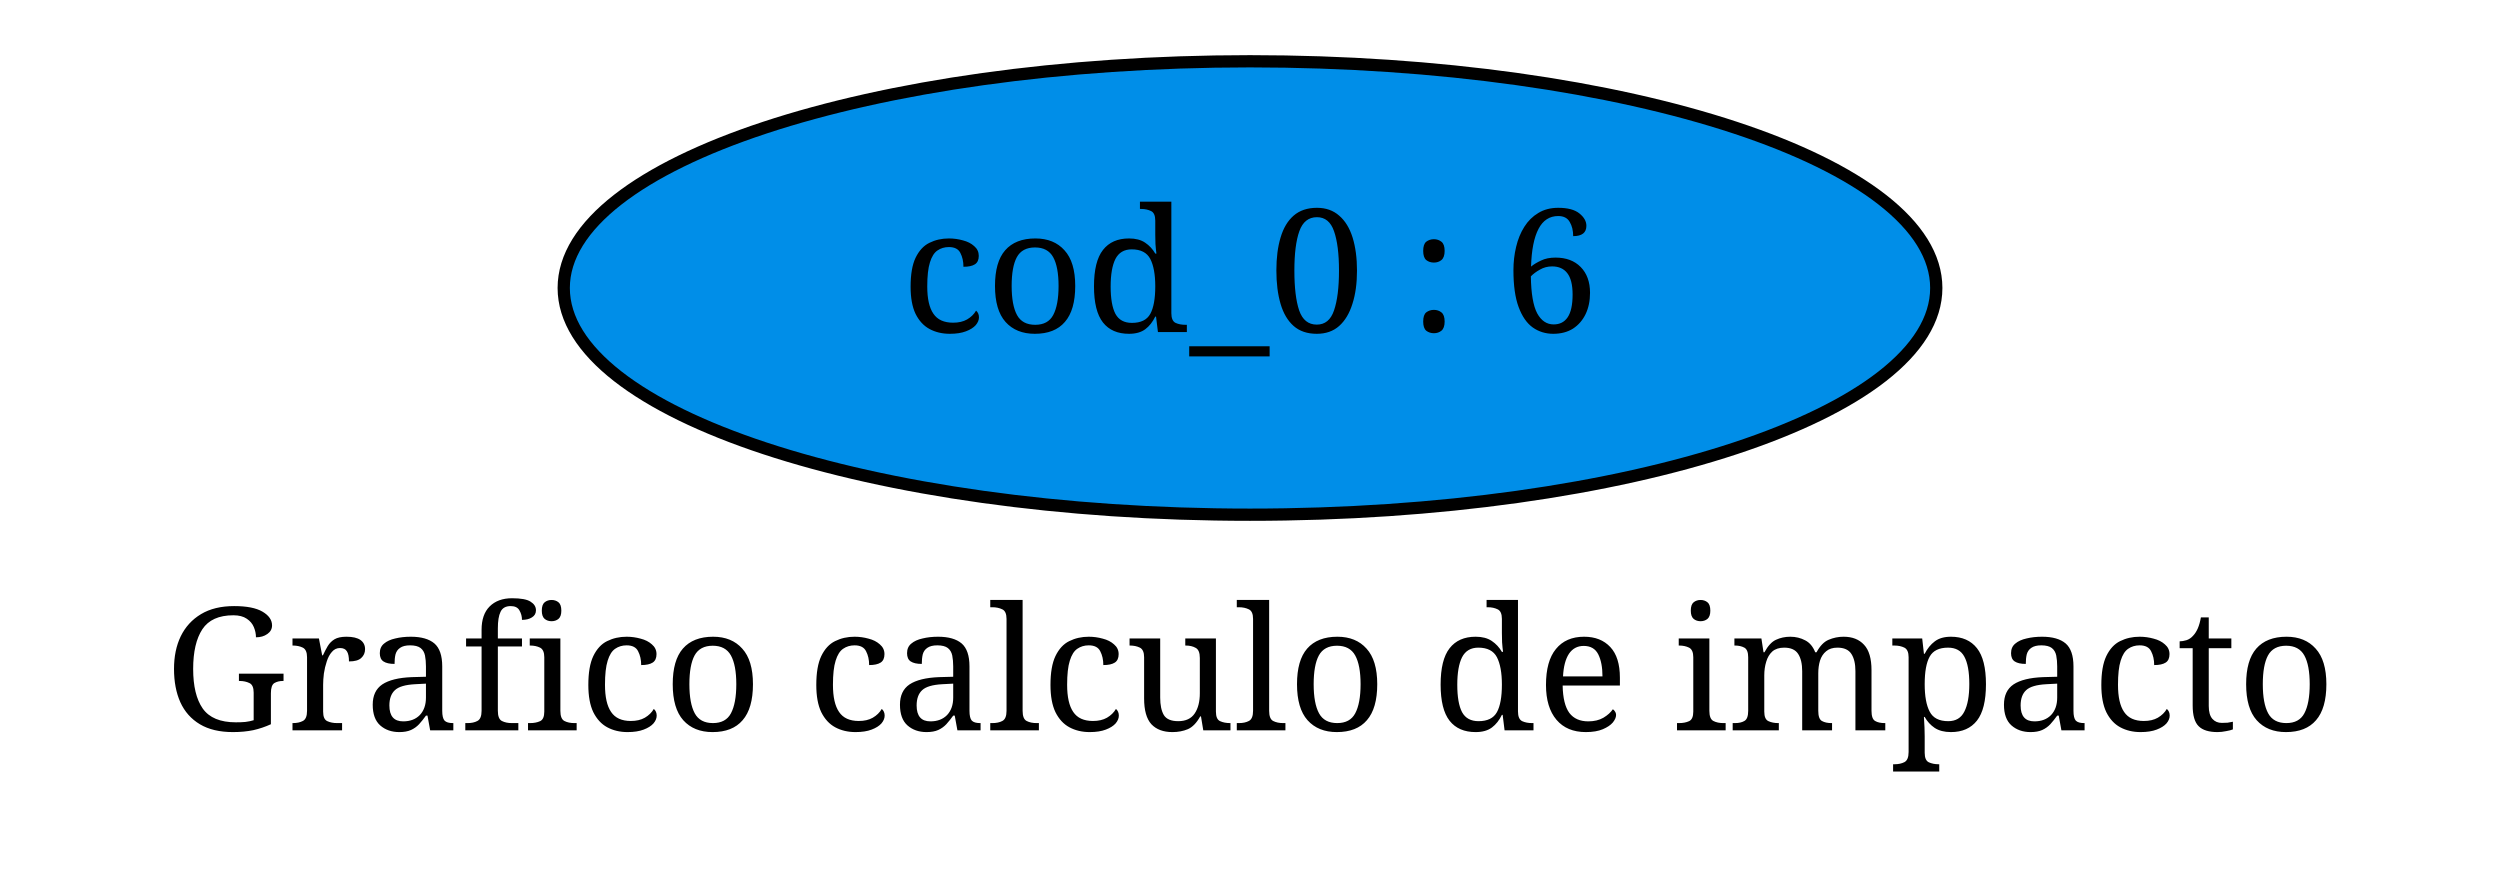
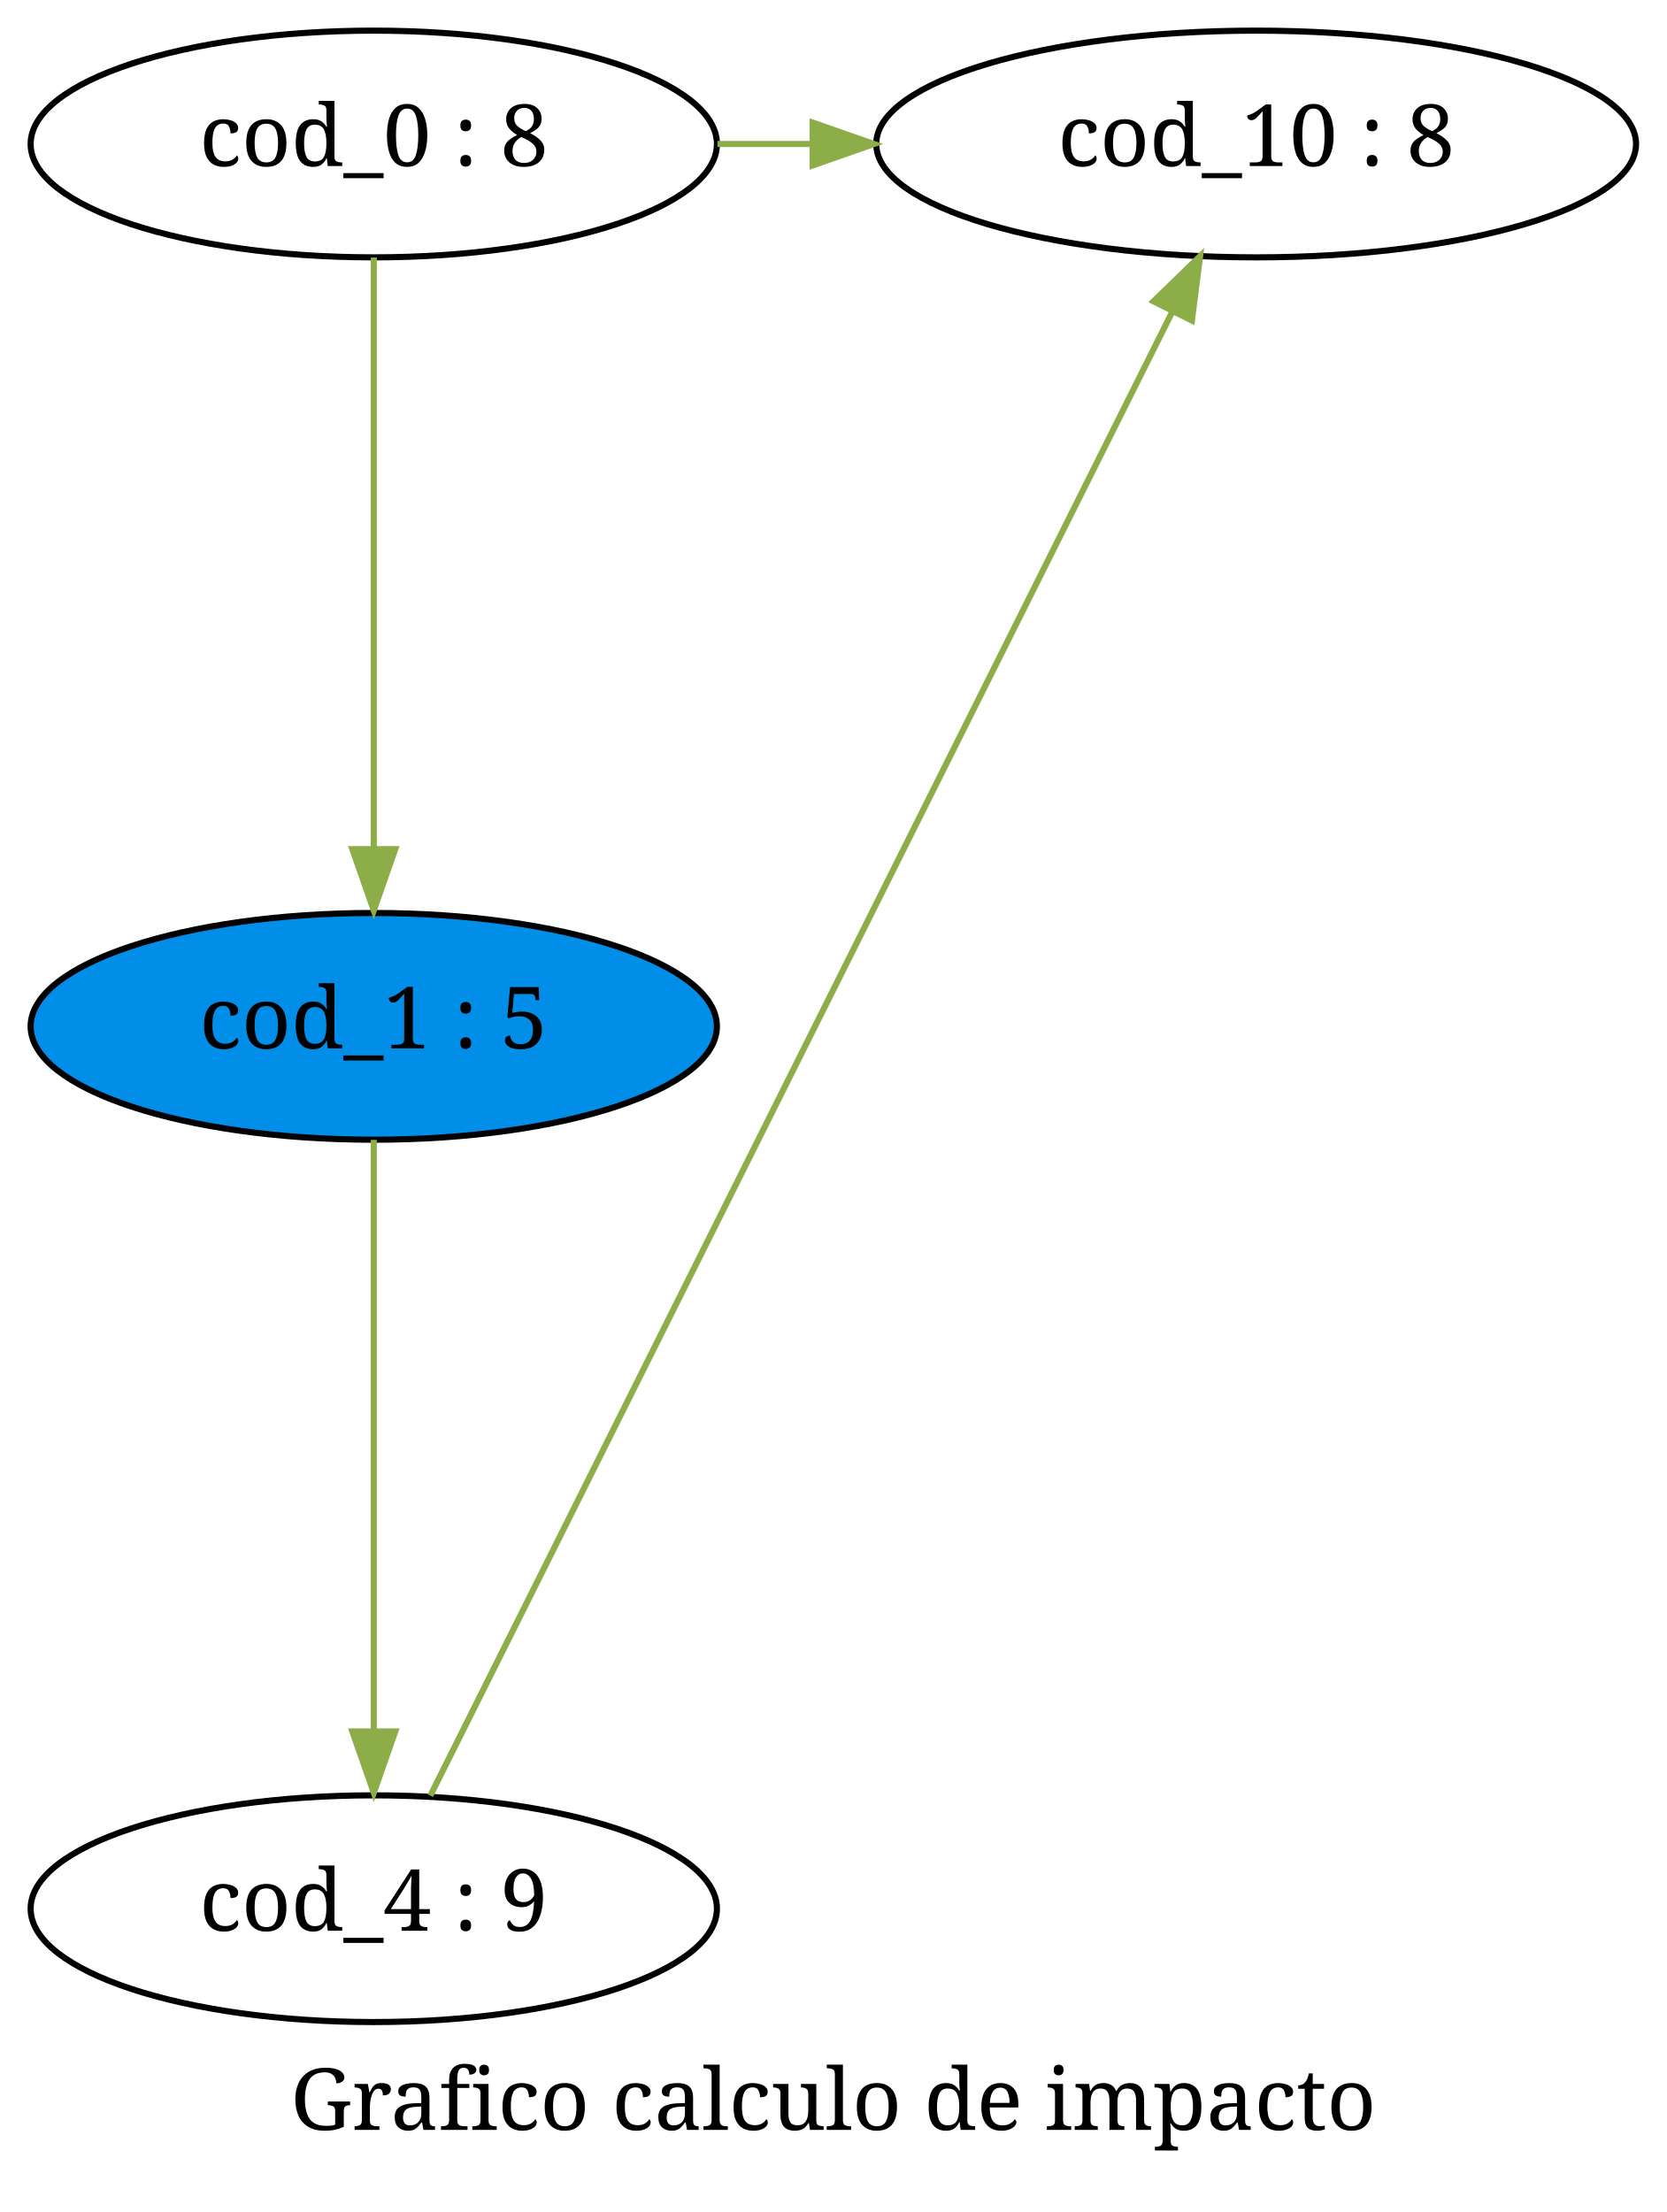
- <svg xmlns="http://www.w3.org/2000/svg" xmlns:xlink="http://www.w3.org/1999/xlink" width="204pt" height="73pt" viewBox="0.00 0.00 204.00 73.00">
-   <g id="graph1" class="graph" transform="scale(1 1) rotate(0) translate(4 69)">
-     <polygon fill="white" stroke="white" points="-4,5 -4,-69 201,-69 201,5 -4,5" />
-     <text text-anchor="middle" x="98" y="-9.4" font-family="Times Roman,serif" font-size="14.00">Grafico calculo de impacto</text>
+ <svg xmlns="http://www.w3.org/2000/svg" xmlns:xlink="http://www.w3.org/1999/xlink" width="272pt" height="361pt" viewBox="0.00 0.00 272.00 361.00">
+   <g id="graph1" class="graph" transform="scale(1 1) rotate(0) translate(4 357)">
+     <polygon fill="white" stroke="white" points="-4,5 -4,-357 269,-357 269,5 -4,5" />
+     <text text-anchor="middle" x="132" y="-9.4" font-family="Times Roman,serif" font-size="14.00">Grafico calculo de impacto</text>
    <g id="node1" class="node">
-       <a xlink:href="/miproyecto/fase/item/ver/1" xlink:title="cod_0 : 6">
-         <ellipse fill="#008ee8" stroke="black" cx="98" cy="-45.5" rx="56" ry="18.5" />
-         <text text-anchor="middle" x="98" y="-41.9" font-family="Times Roman,serif" font-size="14.00">cod_0 : 6</text>
+       <a xlink:href="/miproyecto/fase/item/ver/1" xlink:title="cod_0 : 8">
+         <ellipse fill="white" stroke="black" cx="57" cy="-333.5" rx="56" ry="18.5" />
+         <text text-anchor="middle" x="57" y="-329.9" font-family="Times Roman,serif" font-size="14.00">cod_0 : 8</text>
+       </a>
+     </g>
+     <g id="node2" class="node">
+       <a xlink:href="/miproyecto/fase/item/ver/11" xlink:title="cod_10 : 8">
+         <ellipse fill="white" stroke="black" cx="201" cy="-333.5" rx="62" ry="18.5" />
+         <text text-anchor="middle" x="201" y="-329.9" font-family="Times Roman,serif" font-size="14.00">cod_10 : 8</text>
+       </a>
+     </g>
+     <g id="edge2" class="edge">
+       <a xlink:href="/">
+         <path fill="none" stroke="#8dad48" d="M113.09,-333.5C118.19,-333.5 123.4,-333.5 128.62,-333.5" />
+         <polygon fill="#8dad48" stroke="#8dad48" points="128.62,-337 138.62,-333.5 128.62,-330 128.62,-337" />
+       </a>
+     </g>
+     <g id="node4" class="node">
+       <a xlink:href="/miproyecto/fase/item/ver/2" xlink:title="cod_1 : 5">
+         <ellipse fill="#008ee8" stroke="black" cx="57" cy="-189.5" rx="56" ry="18.5" />
+         <text text-anchor="middle" x="57" y="-185.9" font-family="Times Roman,serif" font-size="14.00">cod_1 : 5</text>
+       </a>
+     </g>
+     <g id="edge4" class="edge">
+       <a xlink:href="/">
+         <path fill="none" stroke="#8dad48" d="M57,-314.97C57,-290.59 57,-247.46 57,-218.68" />
+         <polygon fill="#8dad48" stroke="#8dad48" points="60.5,-218.42 57,-208.42 53.5,-218.42 60.5,-218.42" />
+       </a>
+     </g>
+     <g id="node6" class="node">
+       <a xlink:href="/miproyecto/fase/item/ver/5" xlink:title="cod_4 : 9">
+         <ellipse fill="white" stroke="black" cx="57" cy="-45.5" rx="56" ry="18.5" />
+         <text text-anchor="middle" x="57" y="-41.9" font-family="Times Roman,serif" font-size="14.00">cod_4 : 9</text>
+       </a>
+     </g>
+     <g id="edge6" class="edge">
+       <a xlink:href="/">
+         <path fill="none" stroke="#8dad48" d="M57,-170.97C57,-146.59 57,-103.46 57,-74.677" />
+         <polygon fill="#8dad48" stroke="#8dad48" points="60.5,-74.417 57,-64.417 53.5,-74.417 60.5,-74.417" />
+       </a>
+     </g>
+     <g id="edge8" class="edge">
+       <a xlink:href="/">
+         <path fill="none" stroke="#8dad48" d="M66.227,-63.954C90.865,-113.23 158.29,-248.09 187.37,-306.23" />
+         <polygon fill="#8dad48" stroke="#8dad48" points="184.251,-307.818 191.85,-315.2 190.513,-304.69 184.251,-307.818" />
      </a>
    </g>
  </g>
</svg>
